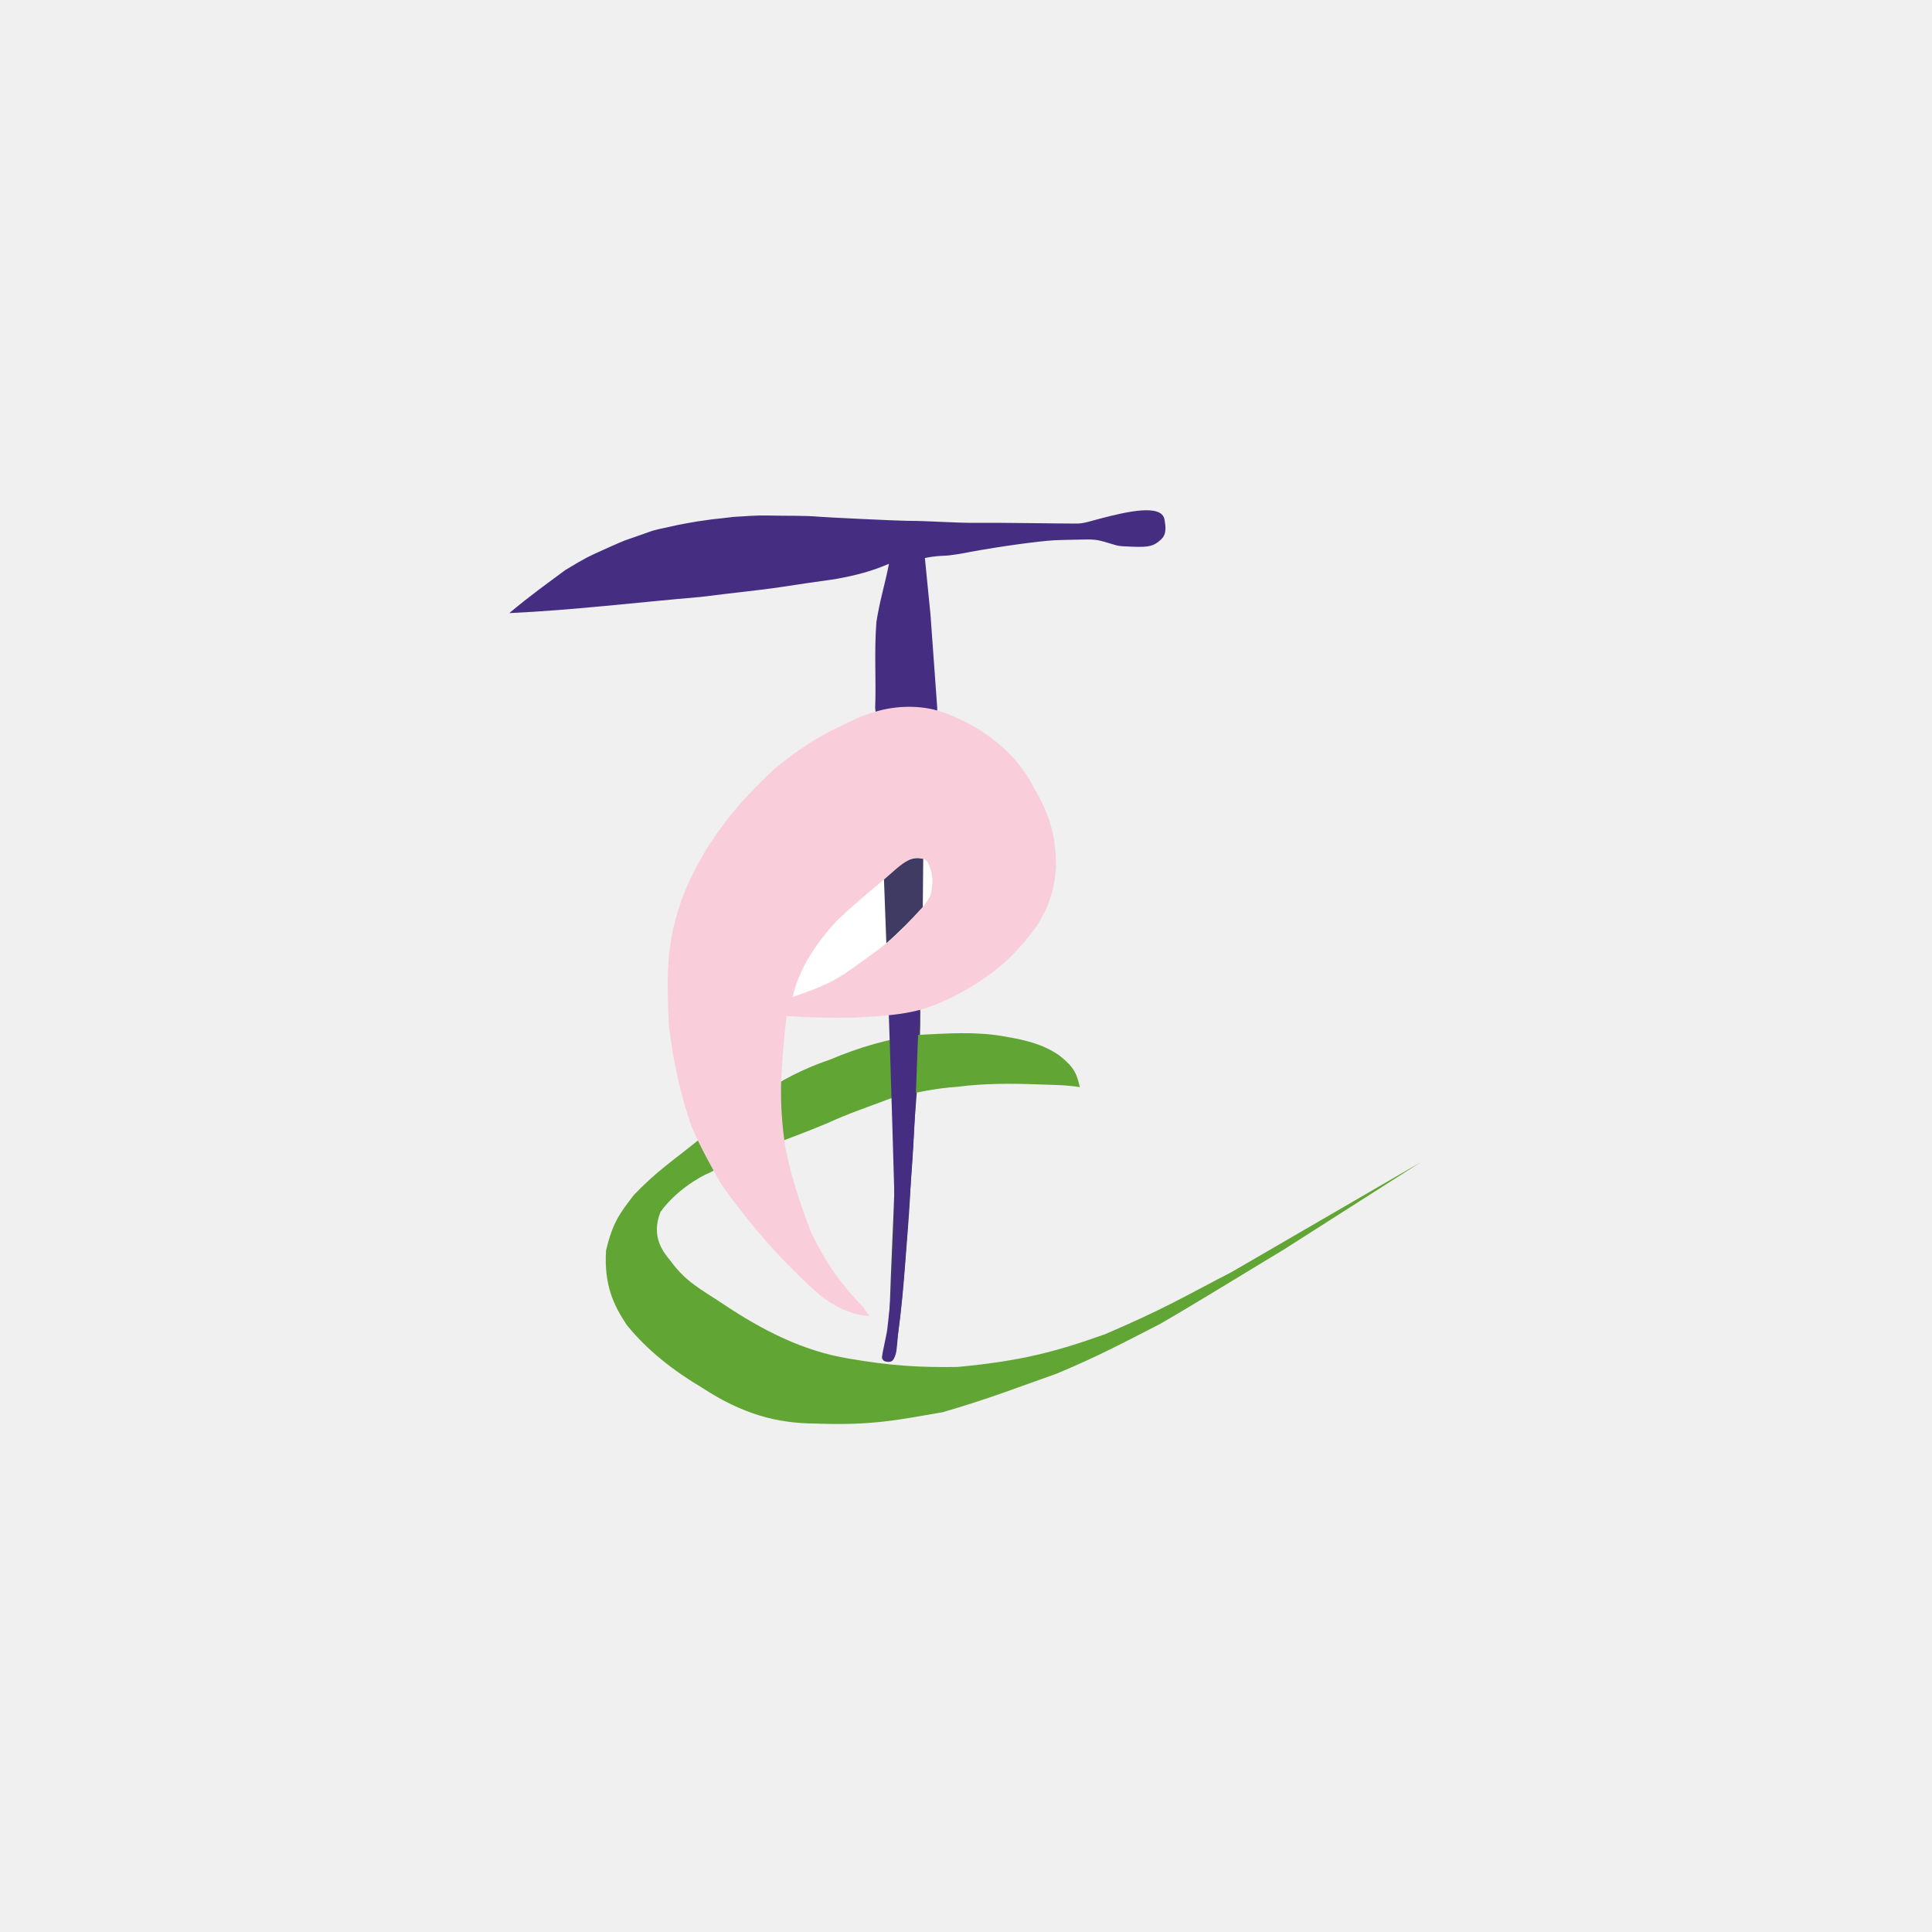
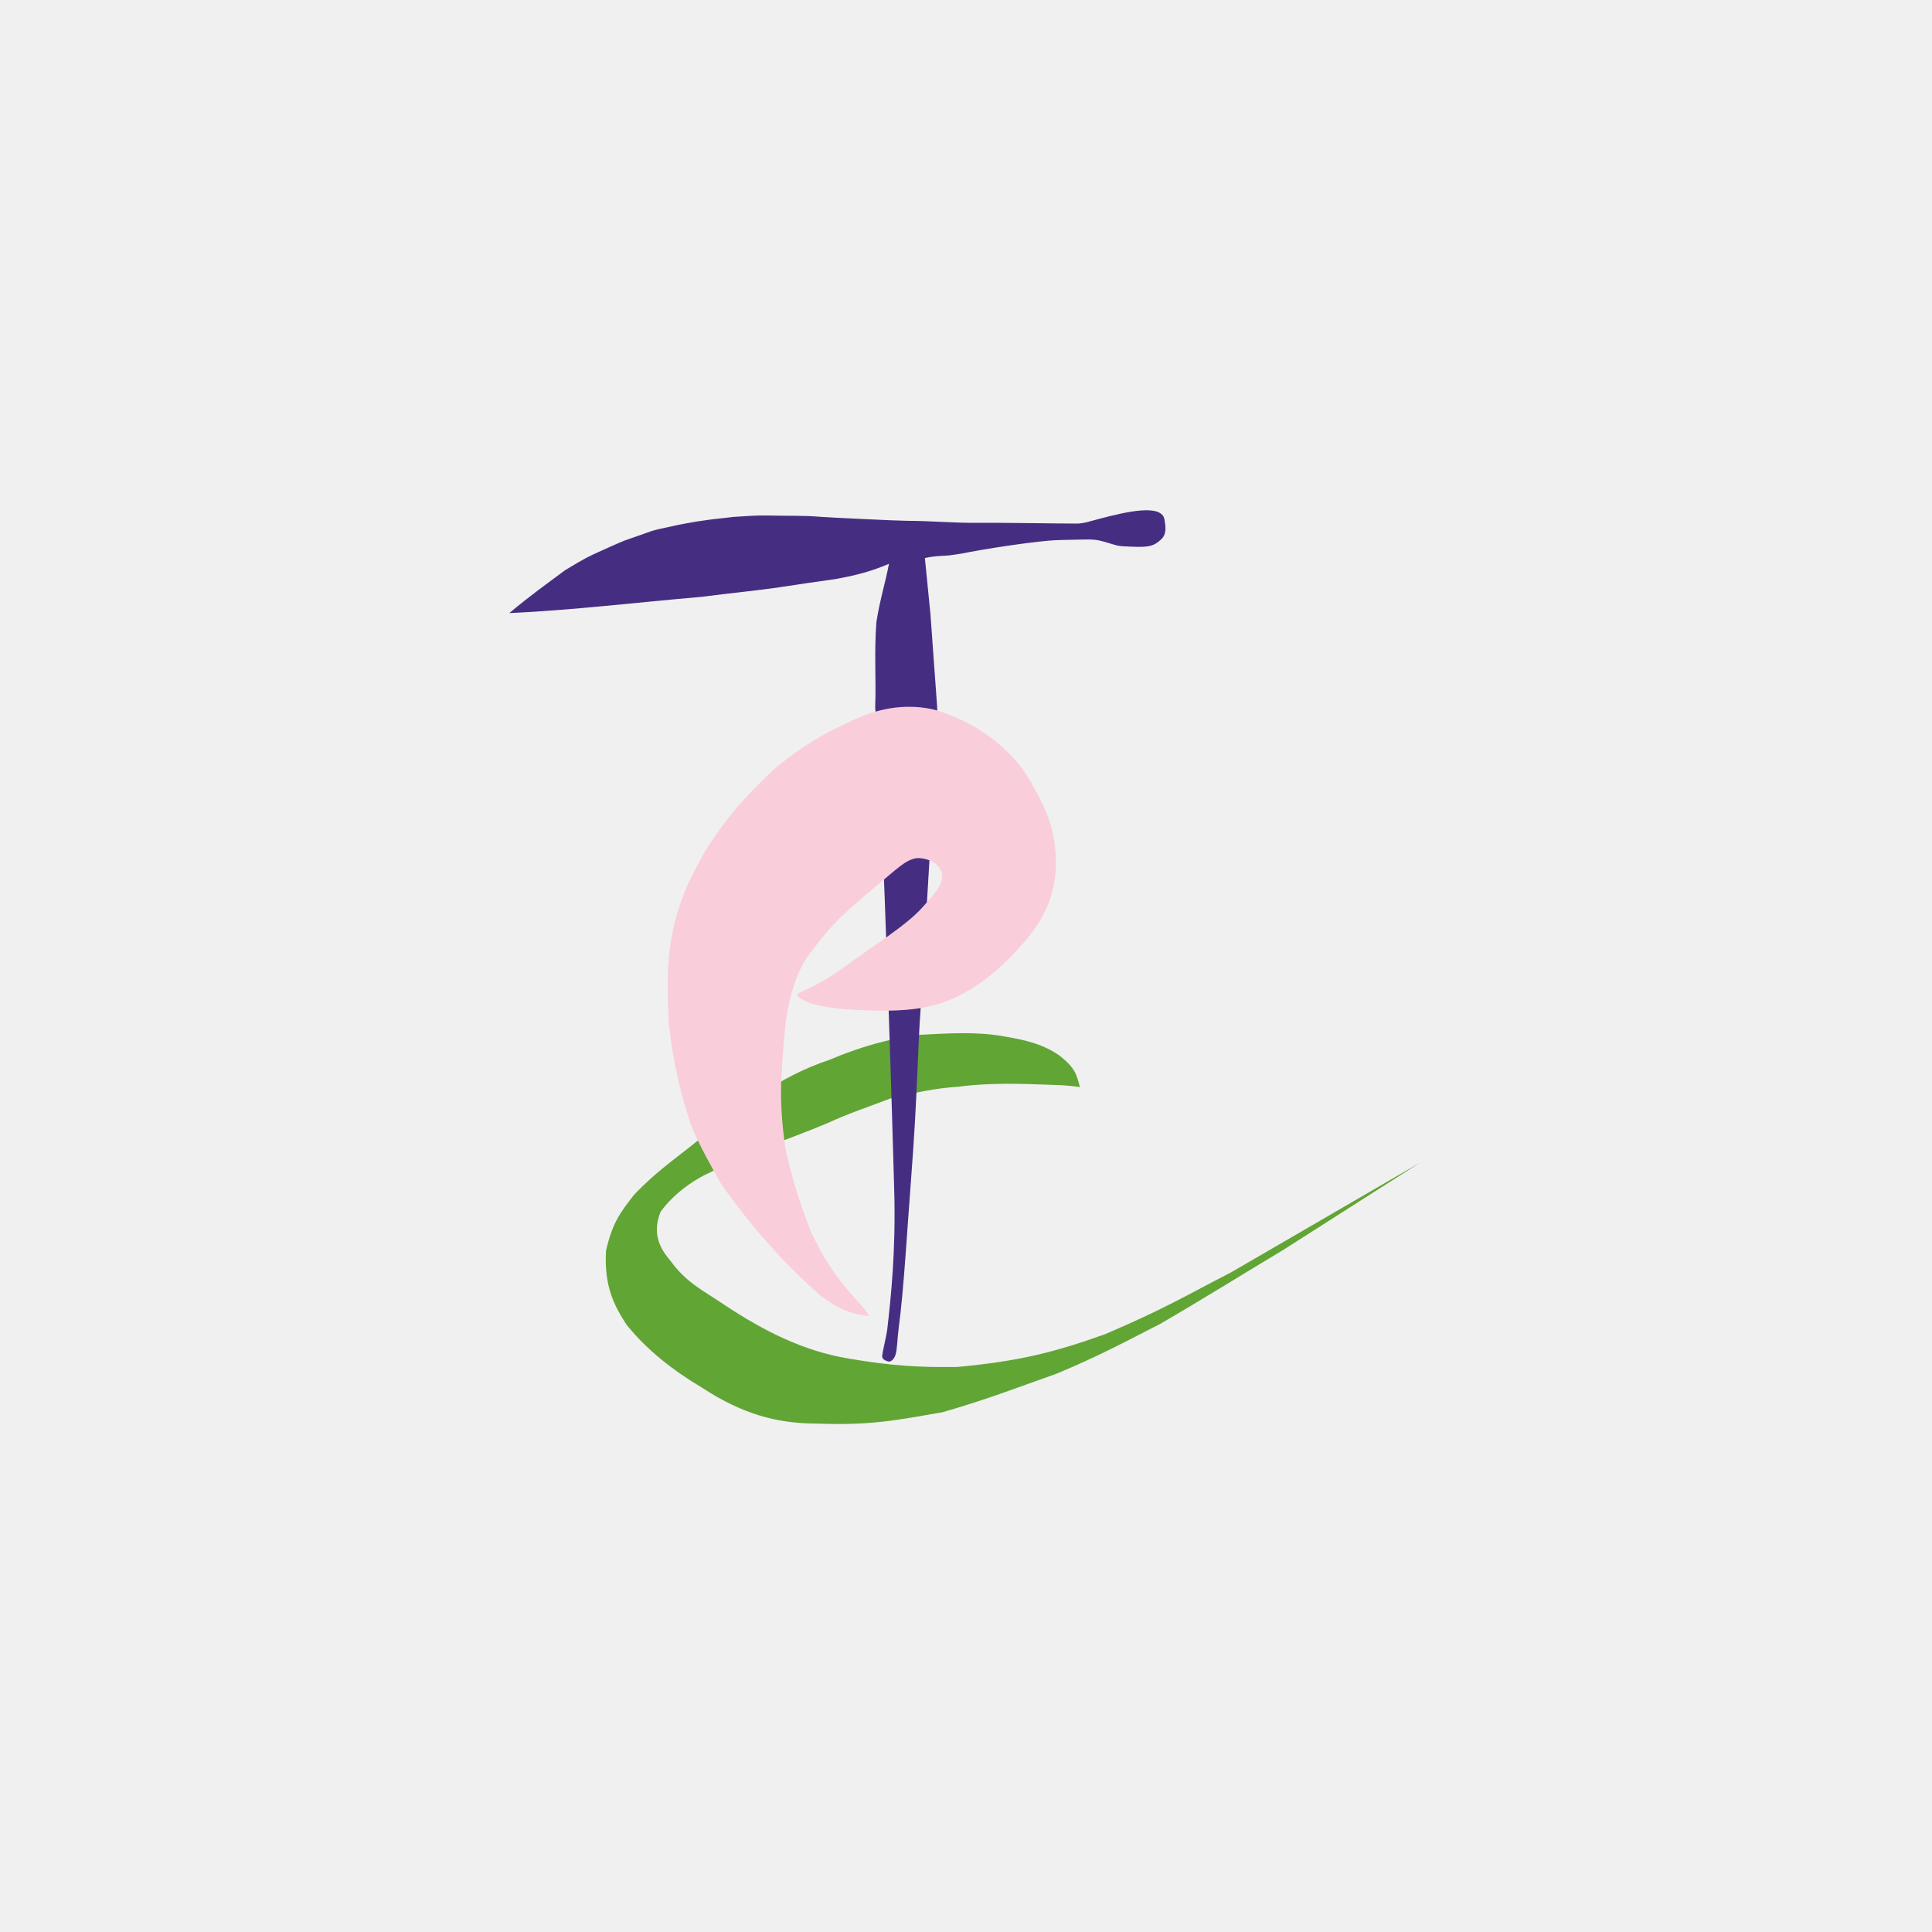
<svg xmlns="http://www.w3.org/2000/svg" version="1.1" id="Layer_1" x="0px" y="0px" viewBox="0 0 1152 1152" style="enable-background:new 0 0 1152 1152;" xml:space="preserve">
  <style type="text/css">
- 	.st0{fill-rule:evenodd;clip-rule:evenodd;fill:#3F3B63;}
- 	.st1{fill-rule:evenodd;clip-rule:evenodd;fill:#61A535;}
- 	.st2{fill-rule:evenodd;clip-rule:evenodd;fill:#452E82;}
- 	.st3{fill-rule:evenodd;clip-rule:evenodd;fill:#F9CEDA;}
- 	.st4{fill:#FFFFFF;}
- 	.st5{fill:#3F3B63;}
+ 	.st0{fill-rule:evenodd;clip-rule:evenodd;fill:#61A535;}
+ 	.st1{fill-rule:evenodd;clip-rule:evenodd;fill:#452E82;}
+ 	.st2{fill-rule:evenodd;clip-rule:evenodd;fill:#F9CEDA;}
</style>
-   <g>
-     <path class="st0" d="M534.31,604.77c0.05,3.79,0.31,17.73,0.16,30.27c-0.27,21.36-0.81,58.63-1.15,73.68   c-0.16,7.41-2.39,56.18-2.67,67.33c-0.26,10.18-1.39,21.39-3.11,27.52c-1.34,4.77-2.06,5.99-1.29,7c0.52,0.67,0.97,1.18,2.24,1.36   c0.61,0.09,1.27,0.26,2.52-0.03c3.39-0.78,3.24-8.46,4.34-15.81c1.99-13.28,3.39-29.87,3.93-36.65   c1.23-15.57,2.93-37.04,3.25-44.13c0.77-16.8,2.18-33.51,2.37-39.91c0.15-5.08,2.15-27.59,2.61-35.45   c0.92-15.75,1.31-29.36,1.23-33.46c-0.01-0.59,0.11-3.6-0.07-4.27c-0.94-0.18-3.36,0.22-5.41,0.69   C542.43,603.09,539.33,603.74,534.31,604.77L534.31,604.77z M534.31,604.77" />
-     <g>
-       <path class="st1" d="M618.69,646.58c10.58,0.42,15.88,0.25,25.22,1.63c-1.95-7.25-2.45-11.14-12.18-18.81    c-10.22-7.15-21.57-9.53-33.66-11.53c-16.21-2.89-33.3-1.66-50.52-0.8c-17.67,2.34-34.71,7.17-53,14.88    c-31.3,10.5-52.77,28.36-79.45,48.91c-12.67,10.33-23.9,17.69-37.2,31.77c-8.22,10.66-12.57,16.19-16.55,33.09    c-1.23,21.03,4.79,32.83,12.3,44.24c12.25,15.25,28.13,27.5,45,37.5c23.69,15.53,44.25,21.26,67.51,21.36    c33.54,1.25,48.33-2,75.87-6.75c27.42-7.91,46.02-15.25,68-23c24.54-10.16,41.8-19.46,61.84-29.72    c24.84-14.41,48.95-29.46,73.5-44.19l81.66-52.09l-112.81,65.51c-27.22,14.02-39.5,21.67-75.38,37    c-30.17,10.75-50.65,15.99-87.82,19.49c-22.16,0.34-39.33-0.58-65-5c-26.92-4.41-51.06-16.64-74.7-32.43    c-13.25-8.88-22.05-12.94-31.42-25.69c-4.3-5.22-11.97-14.41-6.09-29.25c8.28-11.77,22.35-20.66,29.66-23.62    c24.25-13.04,45.77-19.15,69.77-29.32c13.41-6.15,24.49-9.7,37.53-14.72c13.46-3.29,27.3-6.23,40.26-7.02    C586.14,645.97,603.73,646,618.69,646.58L618.69,646.58z M618.69,646.58" />
-     </g>
-     <g>
-       <path class="st2" d="M417.83,355.93c-37.16,3.17-76.31,7.92-114.16,9.65c12.93-10.82,22.28-17.39,33.34-25.62    c12.65-7.73,14.79-8.44,19.85-10.8c2.64-1.23,11.49-5.2,15.42-6.79c0.39-0.15,12.12-4.2,13.36-4.68c5.5-2.14,8.81-2.44,13.91-3.64    c6-1.41,11.03-2.24,16.47-3.18c0.18-0.03,0.71-0.05,8.35-1.18c0.52-0.07,12.01-1.28,12.49-1.44c9.12-0.48,13.42-1.06,21.86-0.85    c11.22,0.28,20.16-0.12,30.39,0.76c3.78,0.33,46.28,2.39,51.8,2.39c13.73,0,28.95,1.36,41.26,1.19    c11.67-0.16,50.73,0.48,60.18,0.45c3.86-0.02,8.21-1.55,13.76-2.99c15.32-3.99,36.61-9.07,38.25,0.61c0.67,3.93,1.44,8.64-2,11.81    c-4.23,3.91-6.86,4.76-16.92,4.38c-10.23-0.39-7.64-0.3-17.1-3c-4.12-1.18-6.7-1.48-13.56-1.27c-5.34,0.16-11.37,0.17-16.1,0.42    c-9.2,0.48-32.12,3.64-49.67,6.85c-3.85,0.71-5.68,1.23-13.36,2.2c-2.06,0.26-7.61,0.08-14.16,1.55l3.34,33.75l4,55.44    c0.51,9.12-4.17,178.44-9.84,178.92c-2.03,0.18-1.81,51.17-5.66,101.1c-2.39,31.08-4.43,67.51-7.43,89.63    c-0.9,6.61-0.83,12.74-1.95,16.27c-1.07,3.38-3.35,4.3-4.27,3.96c-0.3-0.12-3.72-0.84-3.66-3.11c0.06-2.3,2.57-12.14,3.06-16.32    c2.12-18.34,5.11-46.52,4.14-81.95c-2.9-105.08-8.62-268.21-11.38-288.33c0.66-17.33-0.68-32.22,0.73-51.18    c2-12.96,5.12-22.48,7.5-34.75c-10.08,4.3-19.23,6.86-32.31,9.17c-11.2,1.52-22.12,3.18-33.06,4.83    C453.12,351.92,437.93,353.39,417.83,355.93L417.83,355.93z M417.83,355.93" />
-     </g>
-     <path class="st3" d="M509.43,606.78c-14.26,0.25-25.89,0-40.39-0.94c-1.59,12.92-2.61,25.71-3.25,38.75   c-0.42,13.75,0.54,26.75,2.5,39.75c3.58,17.62,8.54,32.5,15.25,50.25c8.91,18.63,17.71,30.75,31.25,45l3.62,5.12   c-10.59-0.67-19.79-4.96-29.12-12.12c-22.42-19.67-41.36-41.32-59.15-66.36c-6.42-11.41-11.54-20.31-17.5-33.75   c-7.01-19.79-11.22-39.53-13.85-61.39c-1.12-25.54-1.38-41.71,3.75-62c5-18.54,10.12-27.46,18-41.75   c14.29-22.38,25.58-33.88,40.25-48c12.08-10.25,22.16-16.88,34-23.25c9.35-4.42,17.16-8.92,26.5-11.5c13.54-4.25,28.14-3.97,39-0.5   c24.91,8,46.67,25.68,56.34,45.93c9.33,15.75,13.17,28.75,13,47.25c-0.65,9.82-2.61,18.47-7.15,27.34   c-5.1,10.19-11.38,16.84-18.61,24.69c-9.23,9.56-26.89,22.18-47.13,30.15C541.97,605.29,526.07,605.78,509.43,606.78L509.43,606.78   z M509.43,606.78" />
-     <path class="st4" d="M513.39,573.71c-14.25,10.5-20.1,13.76-40.73,20.76c3.88-17.54,14.48-32.46,26.1-45.25   c12.92-12.41,30.45-26.48,37.41-32.26c4.35-3.34,5.71-4.6,9.46-5.45c3.64-0.16,6.63,0.42,8.26,3.98c2.38,5.79,2.77,11.45,0.89,18.5   c-3.04,6.32-9.39,12-14.78,17.96C534.77,557.74,523.43,566.84,513.39,573.71L513.39,573.71z M513.39,573.71" />
-     <path class="st5" d="M550.5,512.09c-3-0.59-5.62-0.63-8.54,0.73c-4.96,2.3-10,7.61-14.87,11.61l1.41,37.98   c8.71-7.62,14.66-13.86,21.73-21.6L550.5,512.09z M550.5,512.09" />
-   </g>
+   <path class="st0" d="M618.69,646.58c10.58,0.42,15.88,0.25,25.22,1.63c-1.95-7.25-2.45-11.14-12.18-18.81  c-10.22-7.15-21.57-9.53-33.66-11.53c-16.21-2.89-33.3-1.66-50.52-0.8c-17.67,2.34-34.71,7.17-53,14.88  c-31.3,10.5-52.77,28.36-79.45,48.91c-12.67,10.33-23.9,17.69-37.2,31.77c-8.22,10.66-12.57,16.19-16.55,33.09  c-1.23,21.03,4.79,32.83,12.3,44.24c12.25,15.25,28.13,27.5,45,37.5c23.69,15.53,44.25,21.26,67.51,21.36  c33.54,1.25,48.33-2,75.87-6.75c27.42-7.91,46.02-15.25,68-23c24.54-10.16,41.8-19.46,61.84-29.72  c24.84-14.41,48.95-29.46,73.5-44.19l81.66-52.09l-112.81,65.51c-27.22,14.02-39.5,21.67-75.38,37  c-30.17,10.75-50.65,15.99-87.82,19.49c-22.16,0.34-39.33-0.58-65-5c-26.92-4.41-51.06-16.64-74.7-32.43  c-13.25-8.88-22.05-12.94-31.42-25.69c-4.3-5.22-11.97-14.41-6.09-29.25c8.28-11.77,22.35-20.66,29.66-23.62  c24.25-13.04,45.77-19.15,69.77-29.32c13.41-6.15,24.49-9.7,37.53-14.72c13.46-3.29,27.3-6.23,40.26-7.02  C586.14,645.97,603.73,646,618.69,646.58L618.69,646.58z" />
+   <path class="st1" d="M417.83,355.93c-37.16,3.17-76.31,7.92-114.16,9.65c12.93-10.82,22.28-17.39,33.34-25.62  c12.65-7.73,14.79-8.44,19.85-10.8c2.64-1.23,11.49-5.2,15.42-6.79c0.39-0.15,12.12-4.2,13.36-4.68c5.5-2.14,8.81-2.44,13.91-3.64  c6-1.41,11.03-2.24,16.47-3.18c0.18-0.03,0.71-0.05,8.35-1.18c0.52-0.07,12.01-1.28,12.49-1.44c9.12-0.48,13.42-1.06,21.86-0.85  c11.22,0.28,20.16-0.12,30.39,0.76c3.78,0.33,46.28,2.39,51.8,2.39c13.73,0,28.95,1.36,41.26,1.19c11.67-0.16,50.73,0.48,60.18,0.45  c3.86-0.02,8.21-1.55,13.76-2.99c15.32-3.99,36.61-9.07,38.25,0.61c0.67,3.93,1.44,8.64-2,11.81c-4.23,3.91-6.86,4.76-16.92,4.38  c-10.23-0.39-7.64-0.3-17.1-3c-4.12-1.18-6.7-1.48-13.56-1.27c-5.34,0.16-11.37,0.17-16.1,0.42c-9.2,0.48-32.12,3.64-49.67,6.85  c-3.85,0.71-5.68,1.23-13.36,2.2c-2.06,0.26-7.61,0.08-14.16,1.55l3.34,33.75l4,55.44c0.5,8.91-9.87,179.35-9.9,179.77  c-1.8,24.01-1.79,50.9-5.6,100.25c-2.39,31.08-4.43,67.51-7.43,89.63c-0.9,6.61-0.83,12.74-1.95,16.27  c-1.07,3.38-3.35,4.3-4.27,3.96c-0.3-0.12-3.72-0.84-3.66-3.11c0.06-2.3,2.57-12.14,3.06-16.32c2.12-18.34,5.11-46.52,4.14-81.95  c-2.9-105.08-8.62-268.21-11.38-288.33c0.66-17.33-0.68-32.22,0.73-51.18c2-12.96,5.12-22.48,7.5-34.75  c-10.08,4.3-19.23,6.86-32.31,9.17c-11.2,1.52-22.12,3.18-33.06,4.83C453.12,351.92,437.93,353.39,417.83,355.93L417.83,355.93z" />
+   <path class="st2" d="M509.35,602.18c-7.32-0.36-30.28-2.2-34.12-9.03c-0.73-1.3,9.95-3.15,29-17.15  c16.38-12.03,36.45-24.28,46-35.19c6.38-7.3,12.39-13.03,11.46-19.69c-0.07-0.53-1.54-8.24-12.94-9.42  c-6.58-0.68-12.69,5.24-21.65,12.73c-27.79,23.21-30.69,26.5-44.11,43.98c-9.28,12.09-12.47,28.96-13.94,37.43  c-0.83,4.76-1.33,11.42-1.98,19.33c-0.53,6.44-0.95,12.9-1.27,19.42c-0.42,13.75,0.54,26.75,2.5,39.75  c3.58,17.62,8.54,32.5,15.25,50.25c8.91,18.63,17.71,30.75,31.25,45l3.62,5.12c-10.59-0.67-19.79-4.96-29.12-12.12  c-22.42-19.67-41.36-41.32-59.15-66.36c-6.42-11.41-11.54-20.31-17.5-33.75c-7.01-19.79-11.22-39.53-13.85-61.39  c-1.12-25.54-1.38-41.71,3.75-62c5-18.54,10.12-27.46,18-41.75c14.29-22.38,25.58-33.88,40.25-48c12.08-10.25,22.16-16.88,34-23.25  c9.35-4.42,17.16-8.92,26.5-11.5c13.54-4.25,28.14-3.97,39-0.5c24.91,8,46.67,25.68,56.34,45.93c9.33,15.75,13.17,28.75,13,47.25  c-0.65,9.82-2.61,18.47-7.15,27.34c-5.1,10.19-11.38,16.84-18.61,24.69c-9.23,9.56-26.07,24.7-47.13,30.15  C543.03,603,527.69,603.08,509.35,602.18z" />
</svg>
